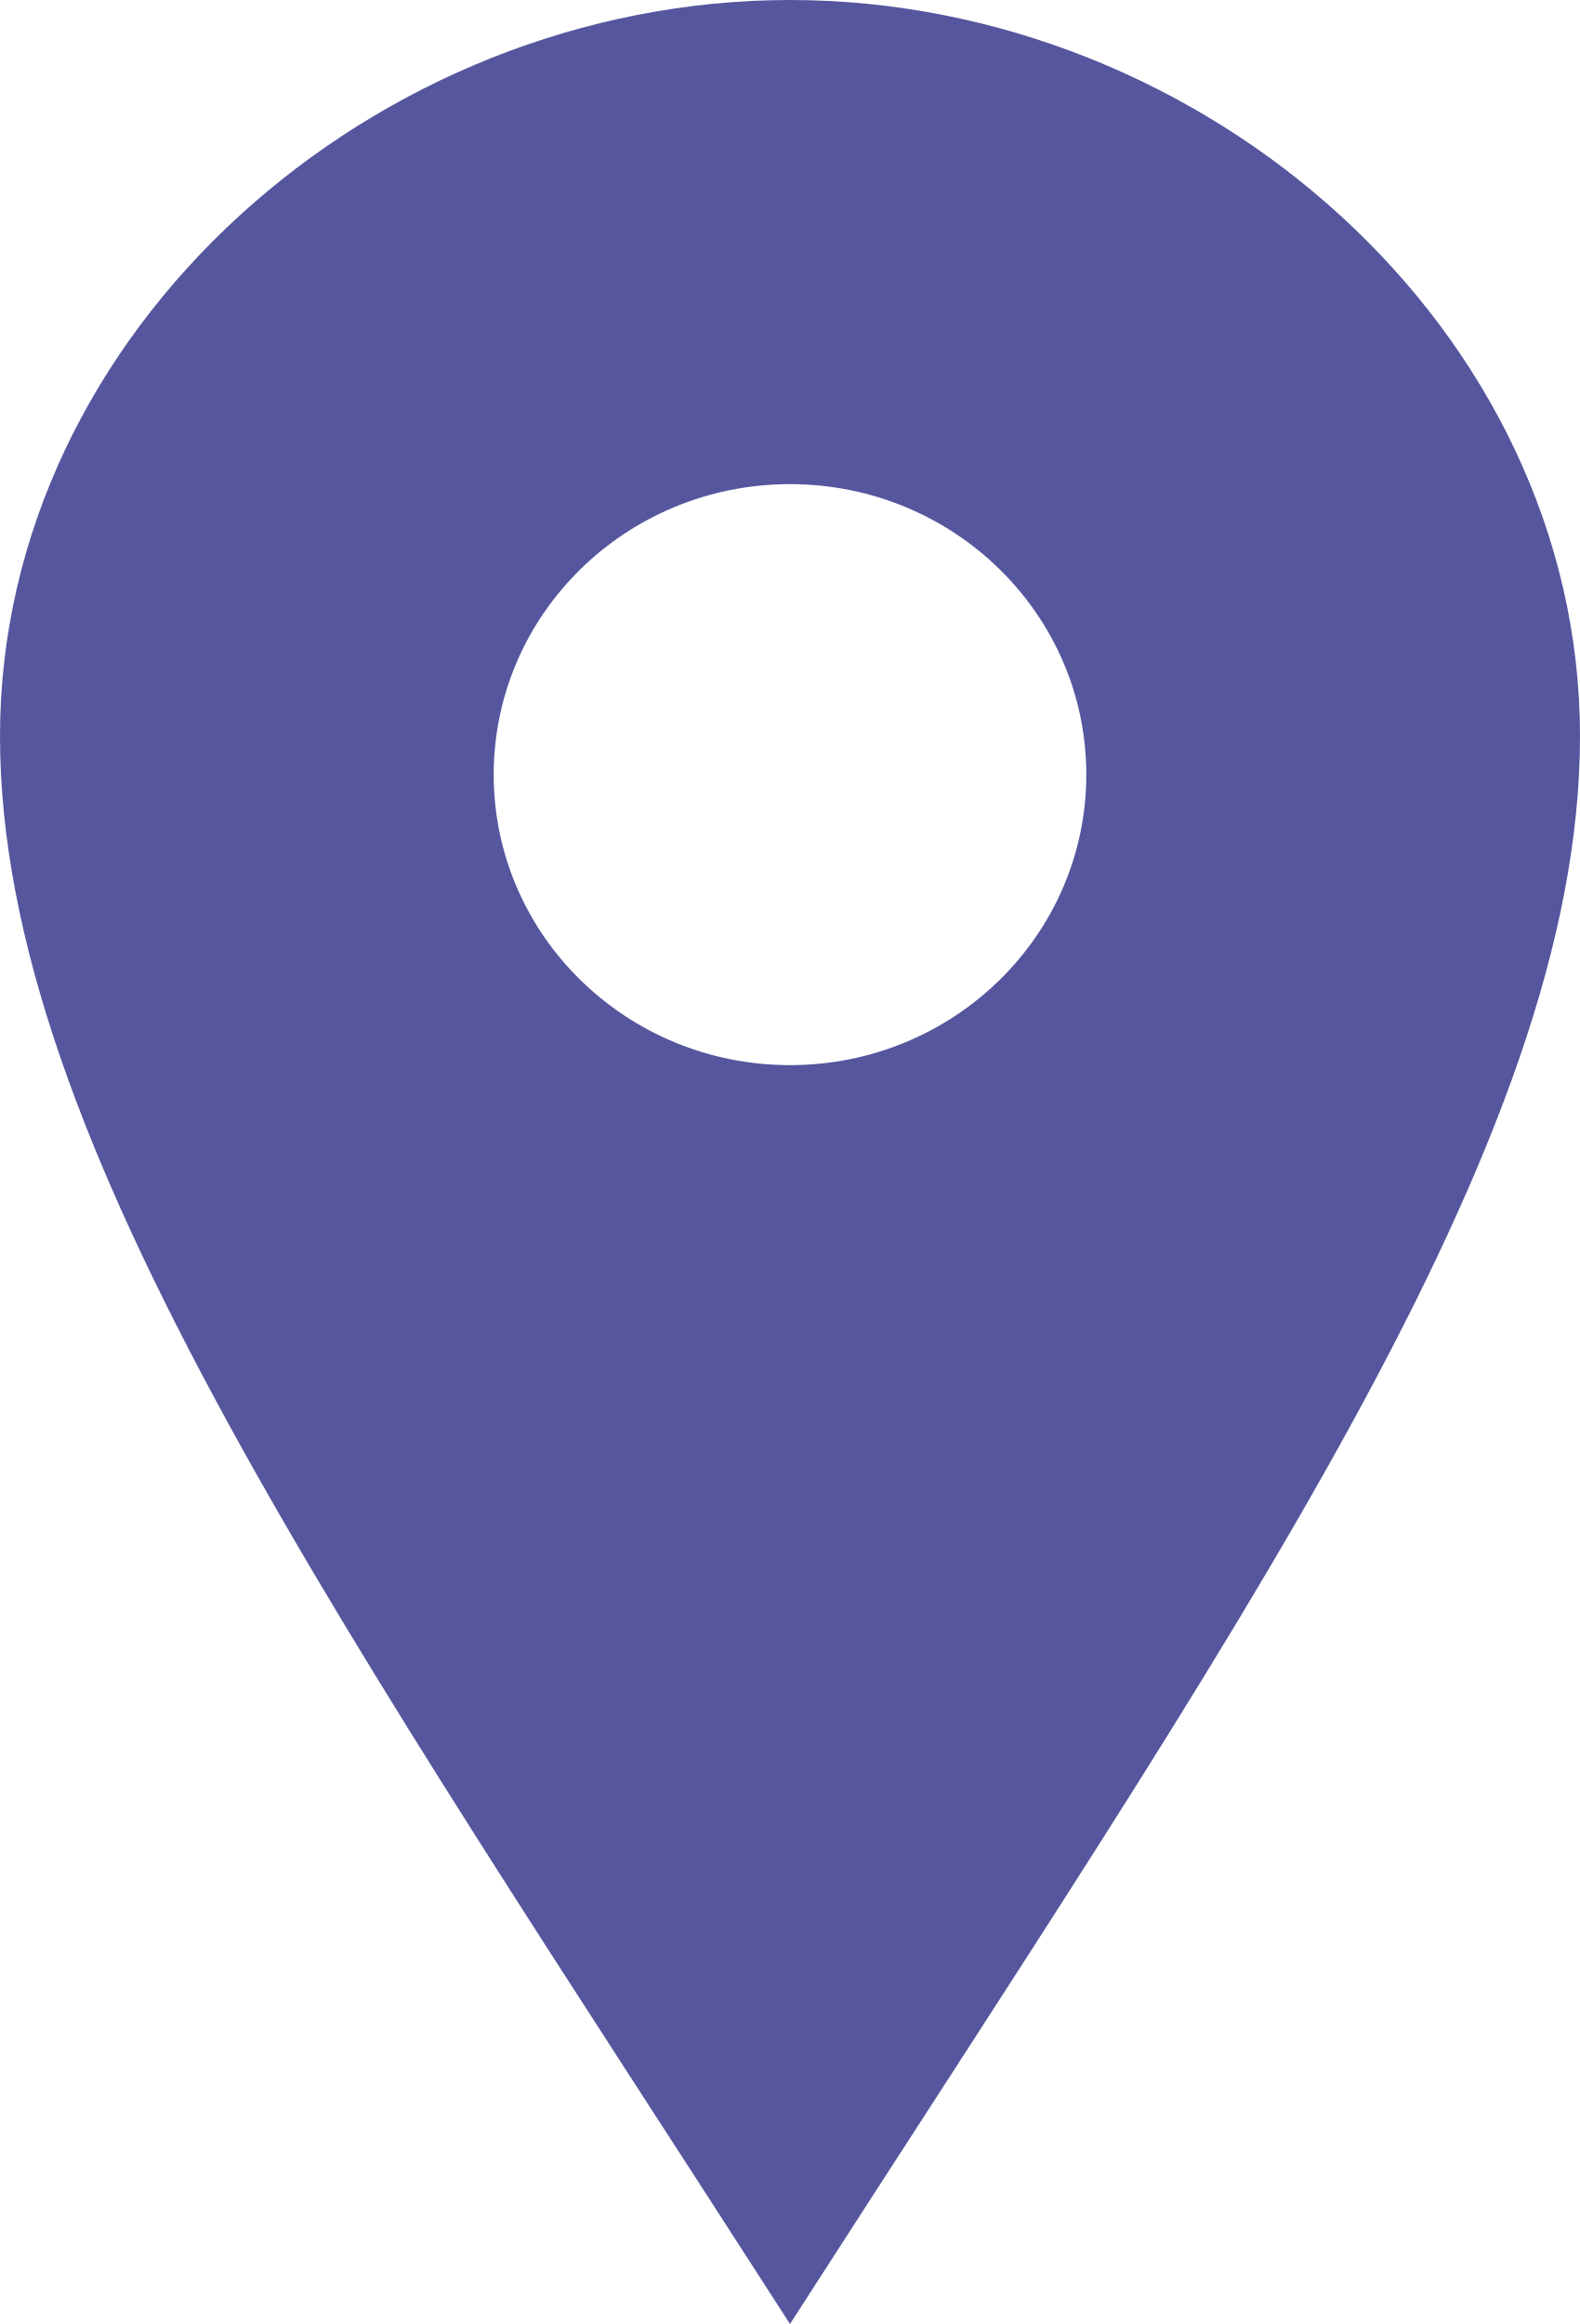
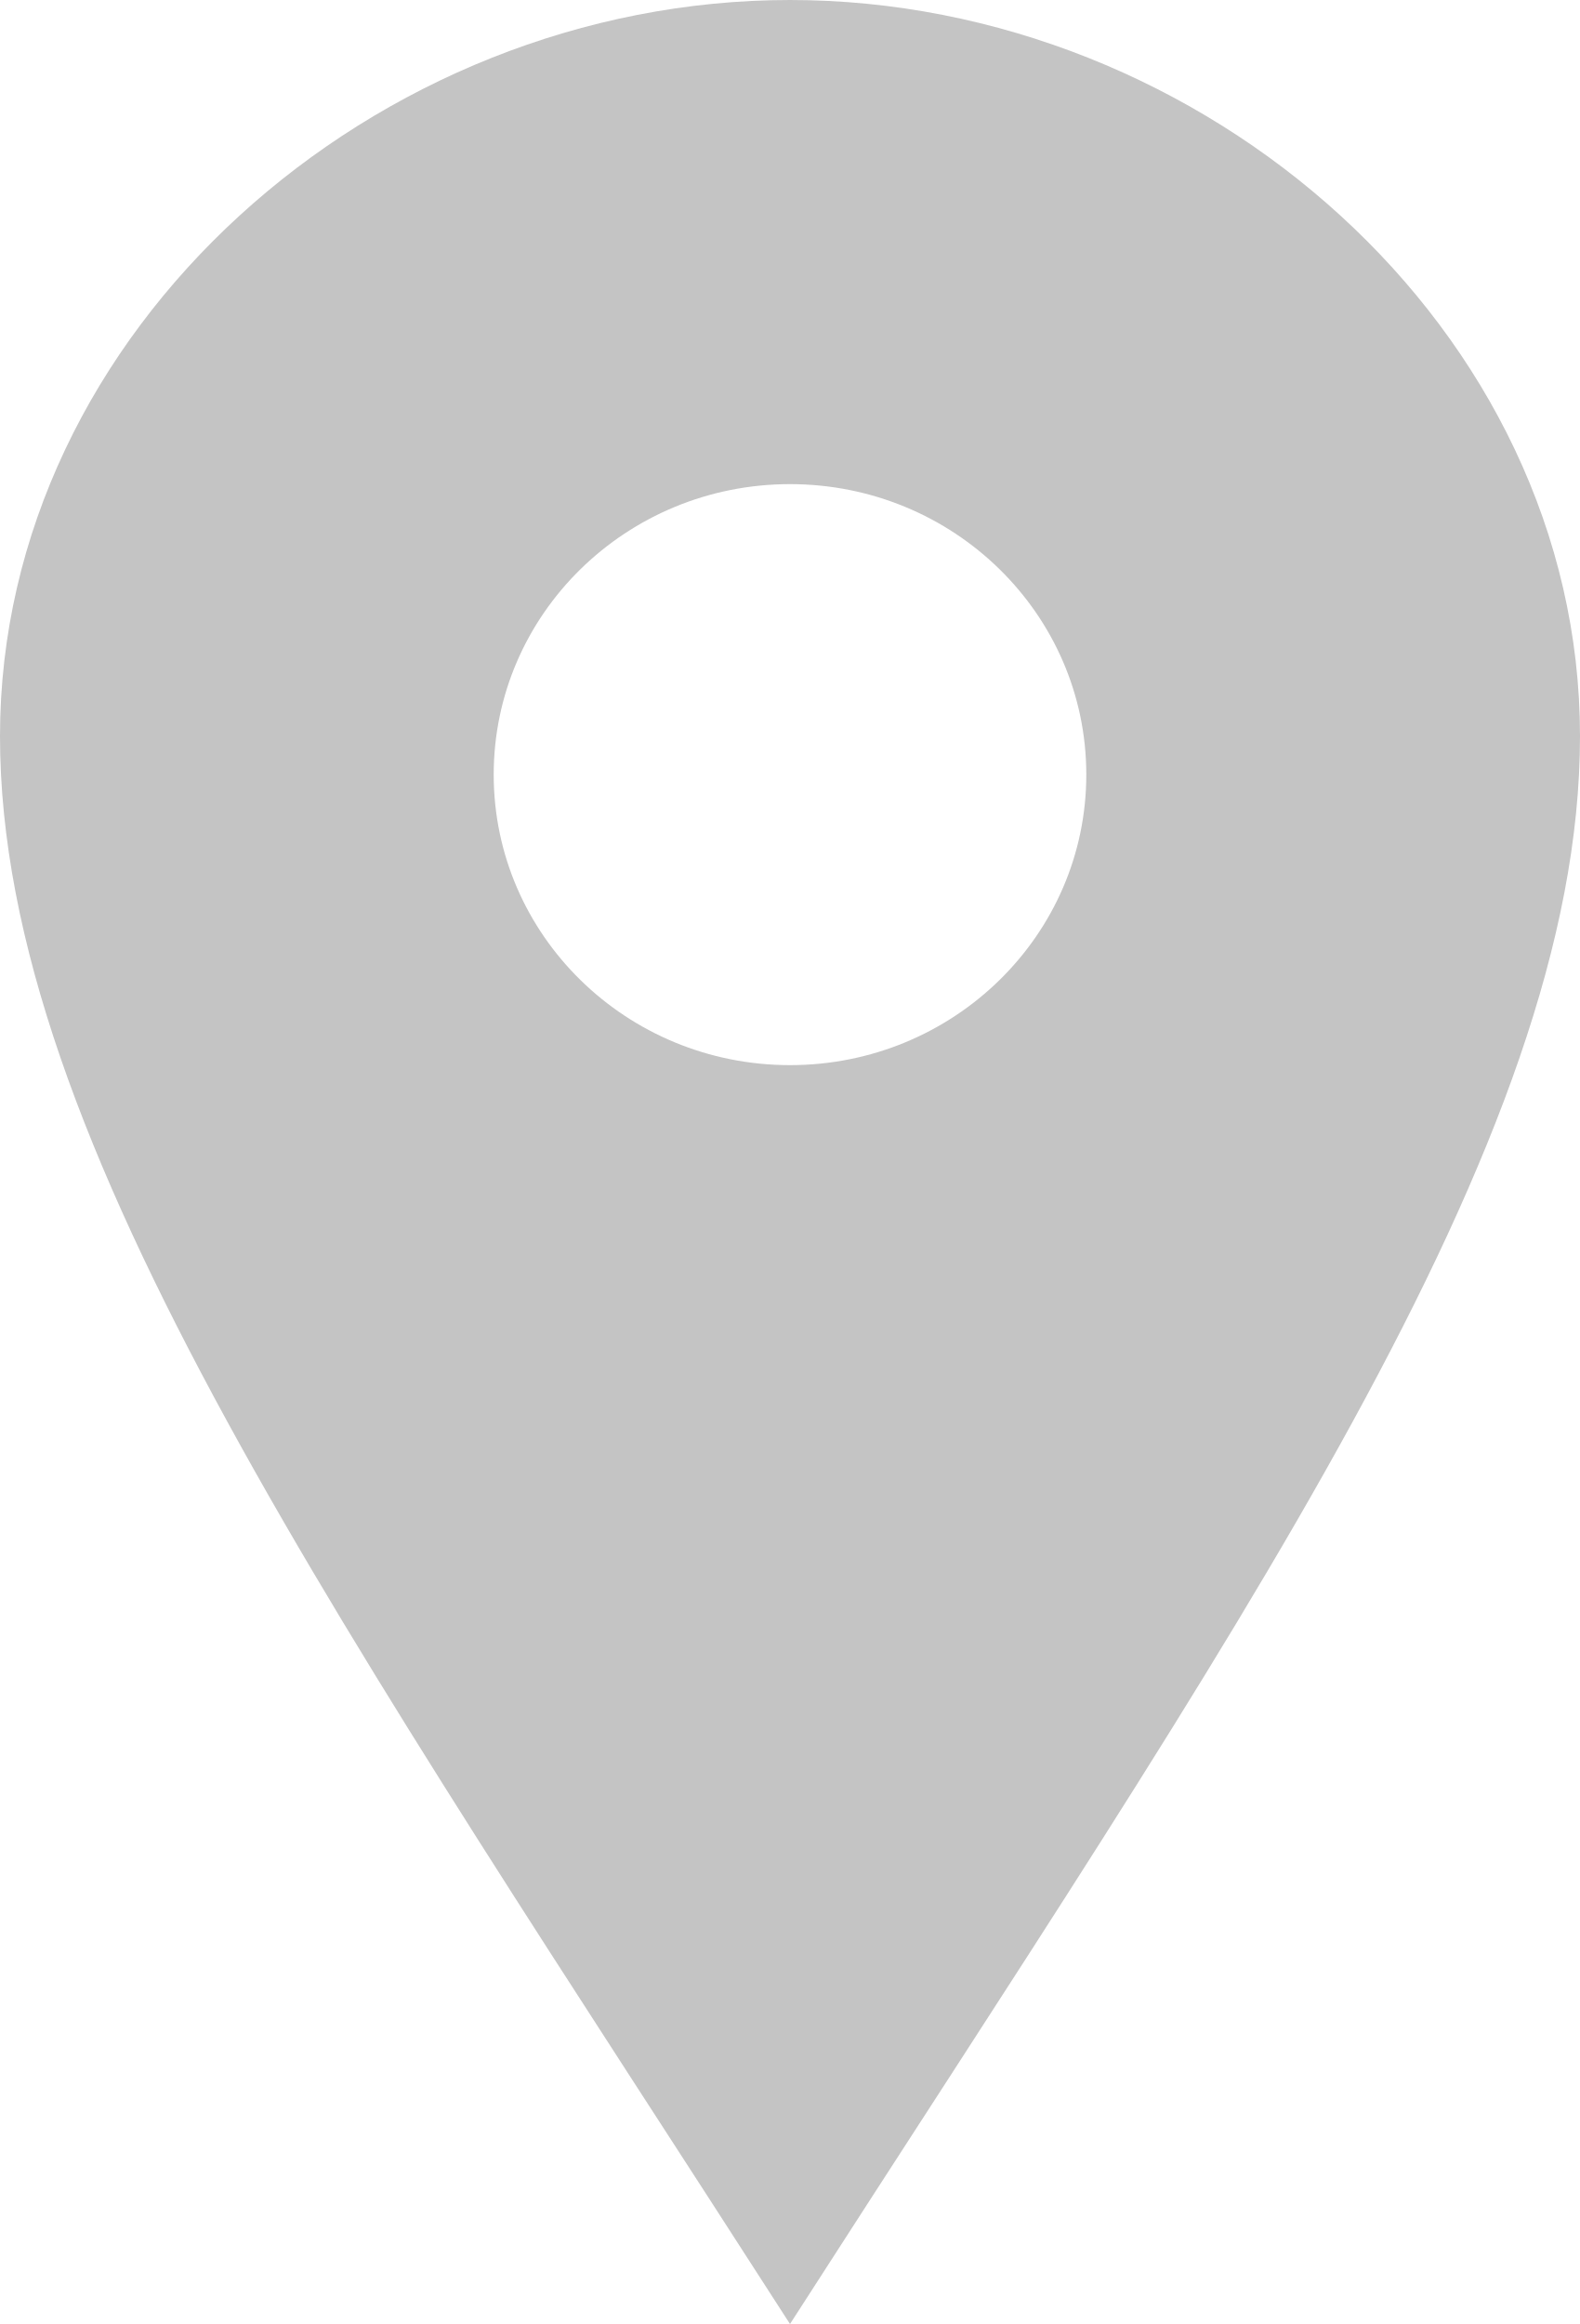
<svg xmlns="http://www.w3.org/2000/svg" width="17" height="25" viewBox="0 0 17 25" fill="none">
-   <path d="M8.5 0C4.04 0 0 3.545 0 7.919C0 12.292 3.686 17.512 8.5 25C13.314 17.512 17 12.292 17 7.919C17 3.545 12.961 0 8.5 0ZM8.5 11.458C6.739 11.458 5.312 10.059 5.312 8.333C5.312 6.607 6.739 5.208 8.5 5.208C10.261 5.208 11.688 6.607 11.688 8.333C11.688 10.059 10.261 11.458 8.5 11.458Z" fill="#55569E" />
+   <path d="M8.5 0C4.04 0 0 3.545 0 7.919C0 12.292 3.686 17.512 8.5 25C13.314 17.512 17 12.292 17 7.919C17 3.545 12.961 0 8.5 0ZM8.5 11.458C6.739 11.458 5.312 10.059 5.312 8.333C5.312 6.607 6.739 5.208 8.5 5.208C10.261 5.208 11.688 6.607 11.688 8.333C11.688 10.059 10.261 11.458 8.5 11.458Z" fill="#c4c4c4" />
</svg>
